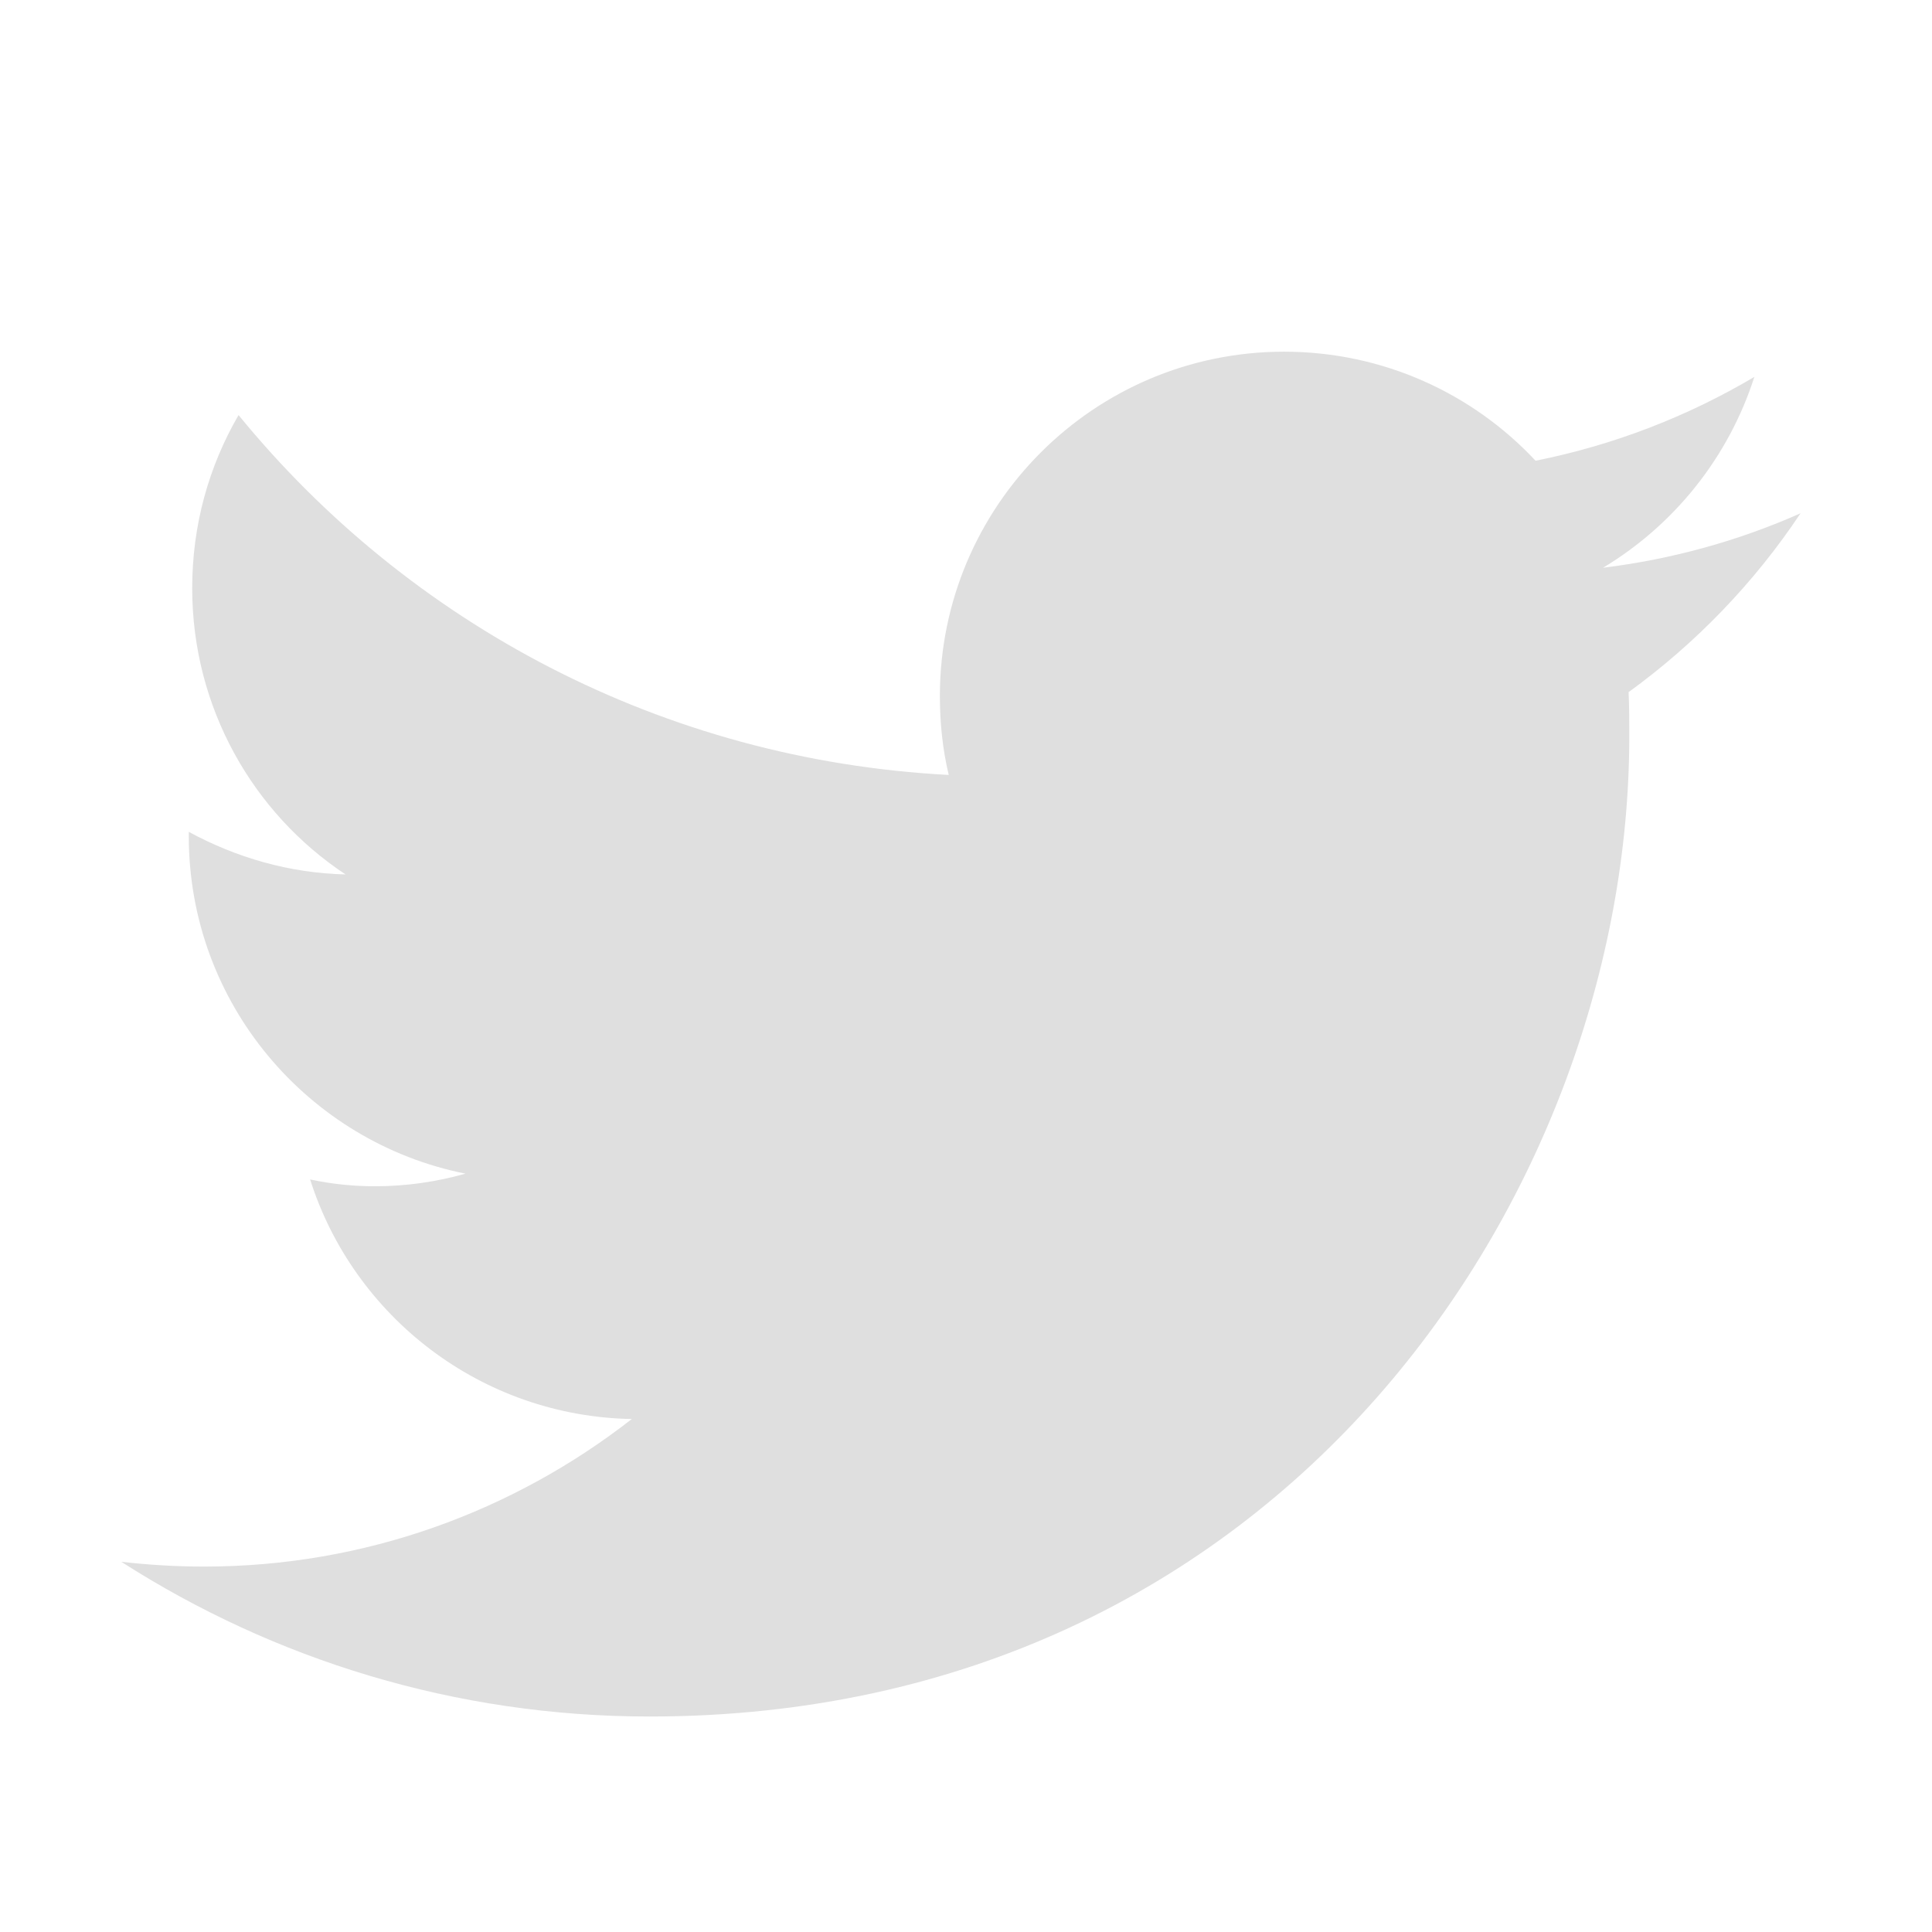
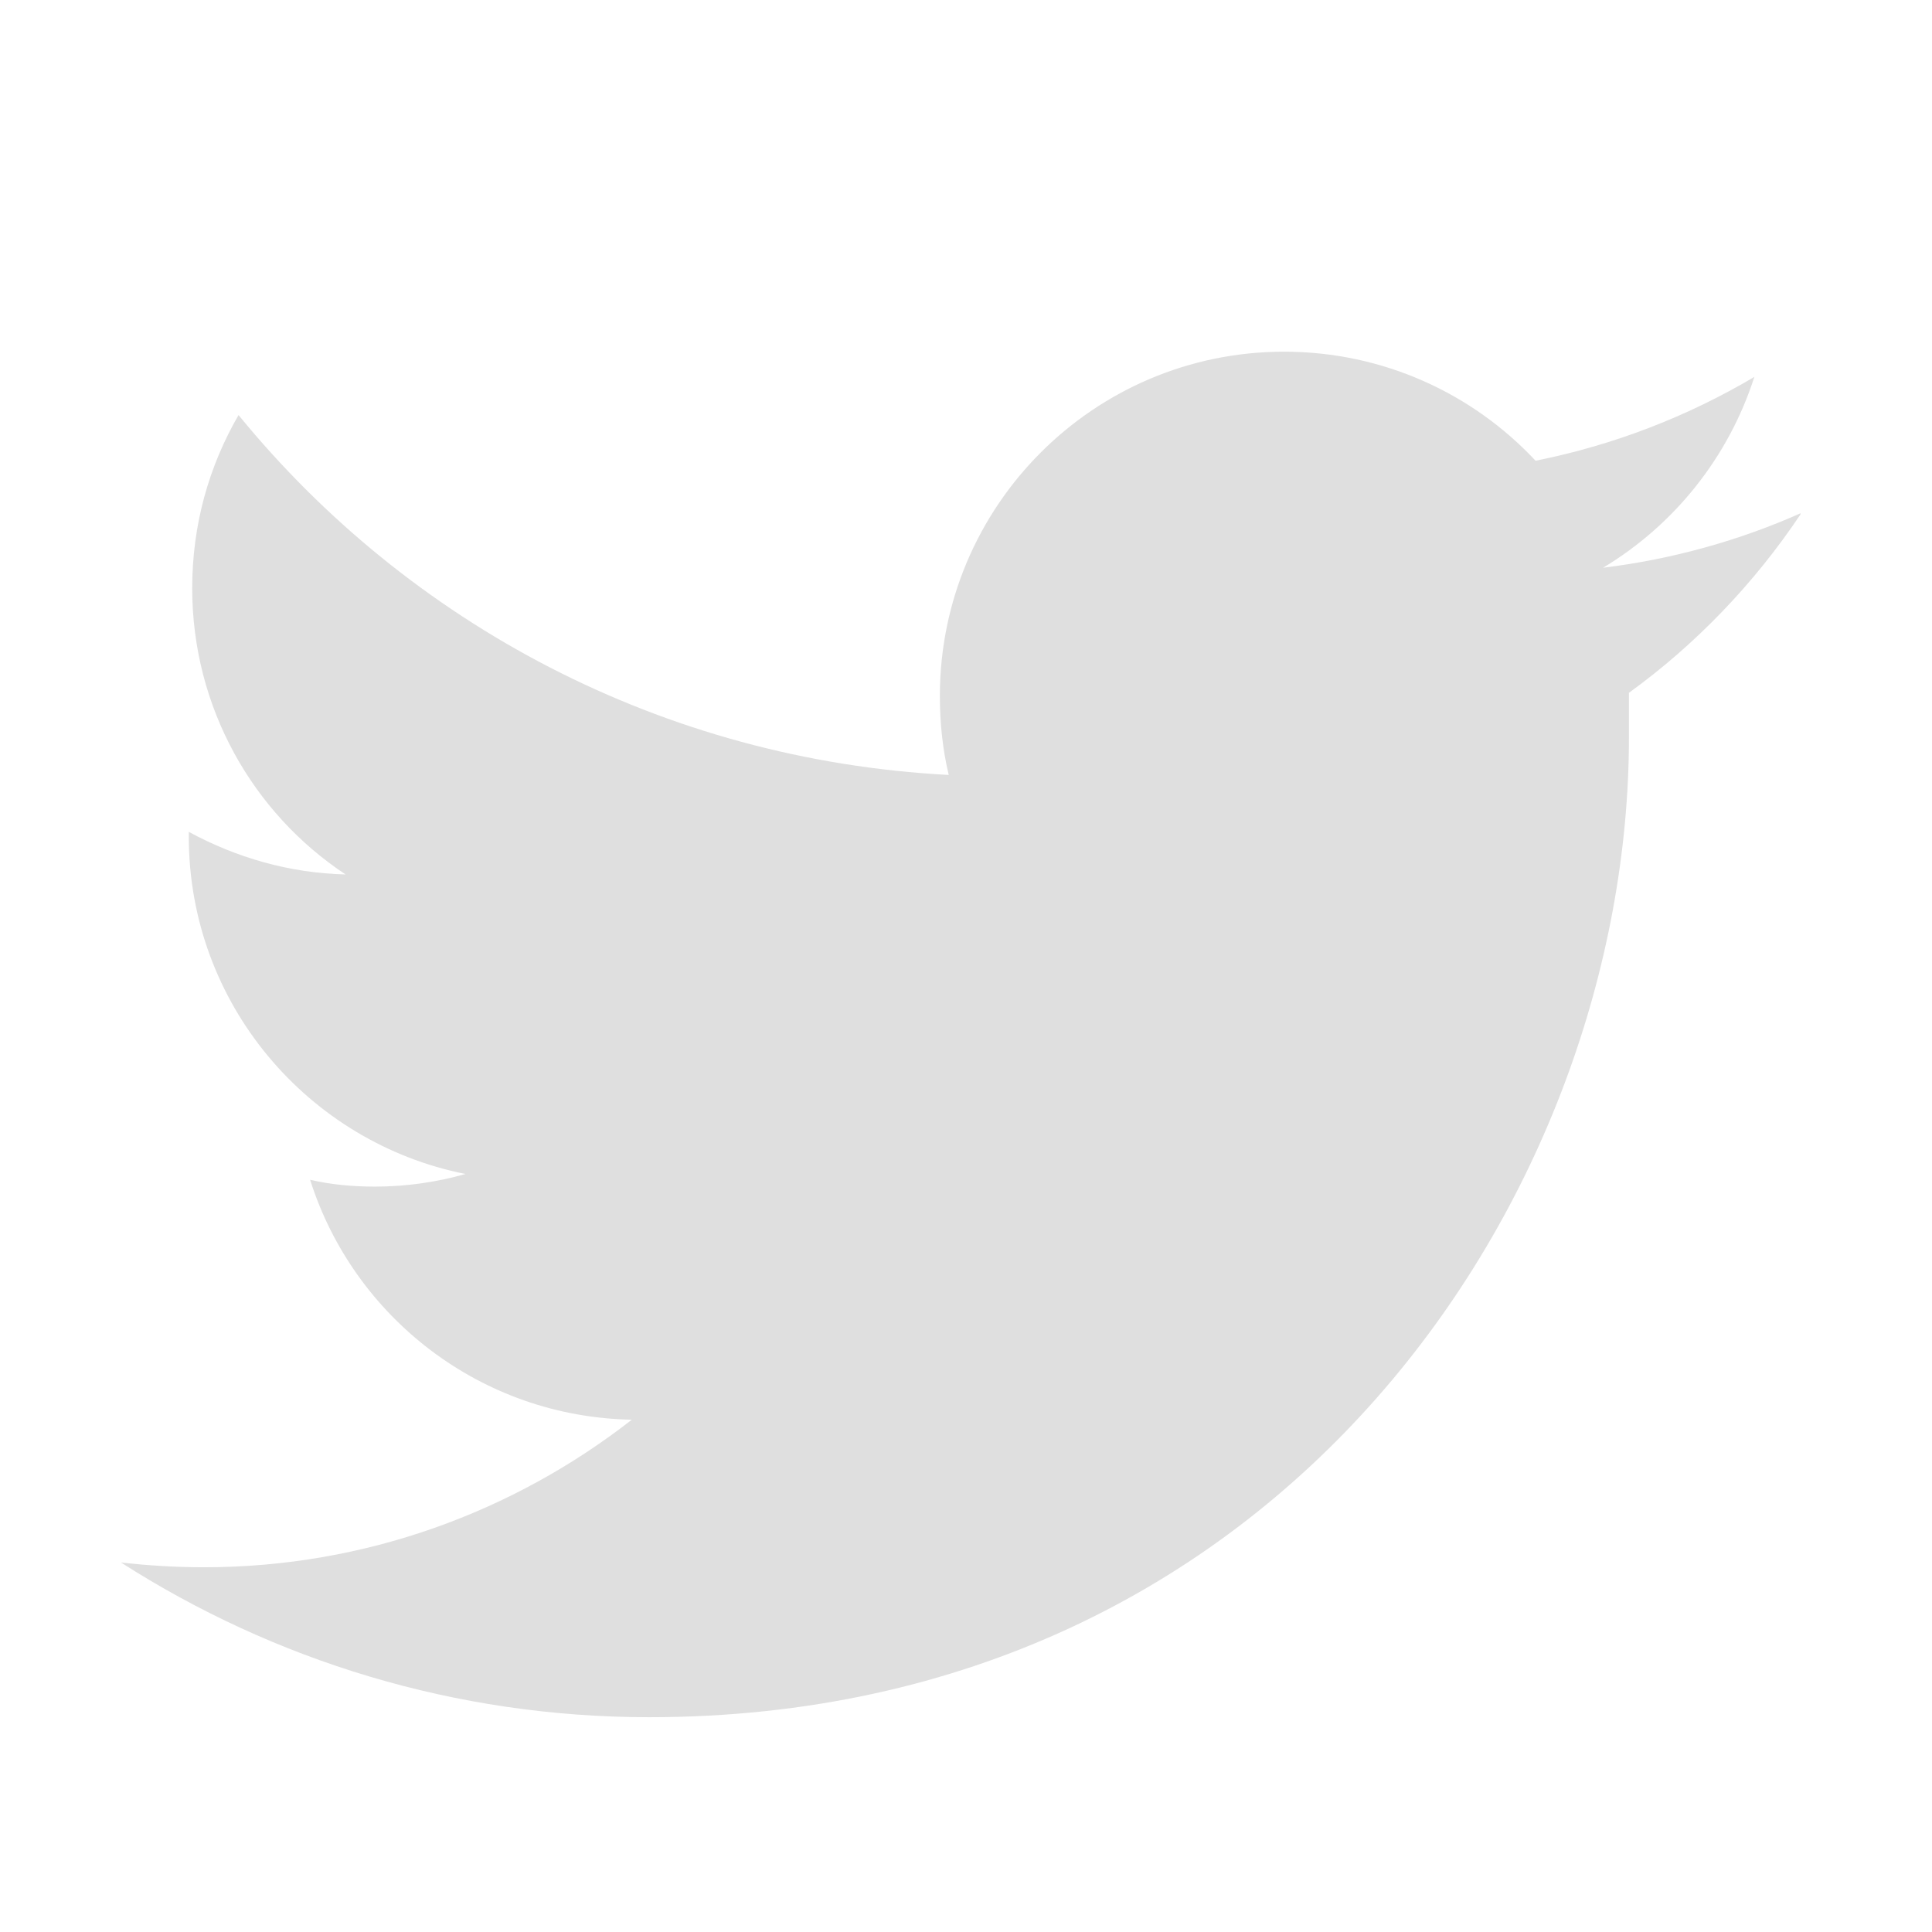
<svg xmlns="http://www.w3.org/2000/svg" width="16" height="16" enable-background="new 0 0 56.693 56.693" viewBox="0 0 56.693 56.693">
  <style>path { fill: #dfdfdf }</style>
-   <path d="M52.84 15.06c-1.8.8-3.76 1.35-5.8 1.6 2.08-1.25 3.68-3.23 4.44-5.6-1.96 1.16-4.12 2-6.42 2.46-1.84-1.97-4.47-3.2-7.38-3.2-5.58 0-10.1 4.53-10.1 10.1 0 .8.08 1.57.26 2.32C19.44 22.3 12 18.3 7 12.18c-.87 1.5-1.36 3.22-1.36 5.08 0 3.5 1.78 6.6 4.5 8.4-1.66-.04-3.22-.5-4.6-1.25 0 .05 0 .1 0 .13 0 4.9 3.5 8.98 8.12 9.9-.85.24-1.74.37-2.66.37-.65 0-1.3-.07-1.9-.2 1.28 4.03 5.02 6.95 9.44 7.03-3.46 2.7-7.82 4.33-12.55 4.33-.83 0-1.63-.05-2.43-.14 4.48 2.87 9.8 4.54 15.5 4.54 18.6 0 28.75-15.4 28.75-28.76 0-.43 0-.87-.02-1.3 1.97-1.43 3.68-3.2 5.04-5.24z" />
+   <path d="M52.84 15.06c-1.8.8-3.76 1.35-5.8 1.6 2.08-1.25 3.68-3.23 4.44-5.6-1.96 1.16-4.12 2-6.42 2.46-1.84-1.97-4.47-3.2-7.38-3.2-5.58 0-10.1 4.53-10.1 10.1 0 .8.08 1.57.26 2.32C19.44 22.3 12 18.3 7 12.18c-.87 1.5-1.36 3.22-1.36 5.08 0 3.5 1.78 6.6 4.5 8.4-1.66-.04-3.22-.5-4.6-1.25 0 .06 0 .1 0 .14 0 4.9 3.5 8.98 8.12 9.9-.85.24-1.74.37-2.66.37-.65 0-1.3-.06-1.9-.2 1.28 4.04 5.02 6.96 9.44 7.04-3.46 2.7-7.82 4.33-12.55 4.33-.84 0-1.64-.05-2.44-.14 4.48 2.87 9.8 4.54 15.5 4.54 18.6 0 28.75-15.4 28.75-28.76 0-.42 0-.86 0-1.3 1.96-1.42 3.67-3.2 5.03-5.23z" />
</svg>
